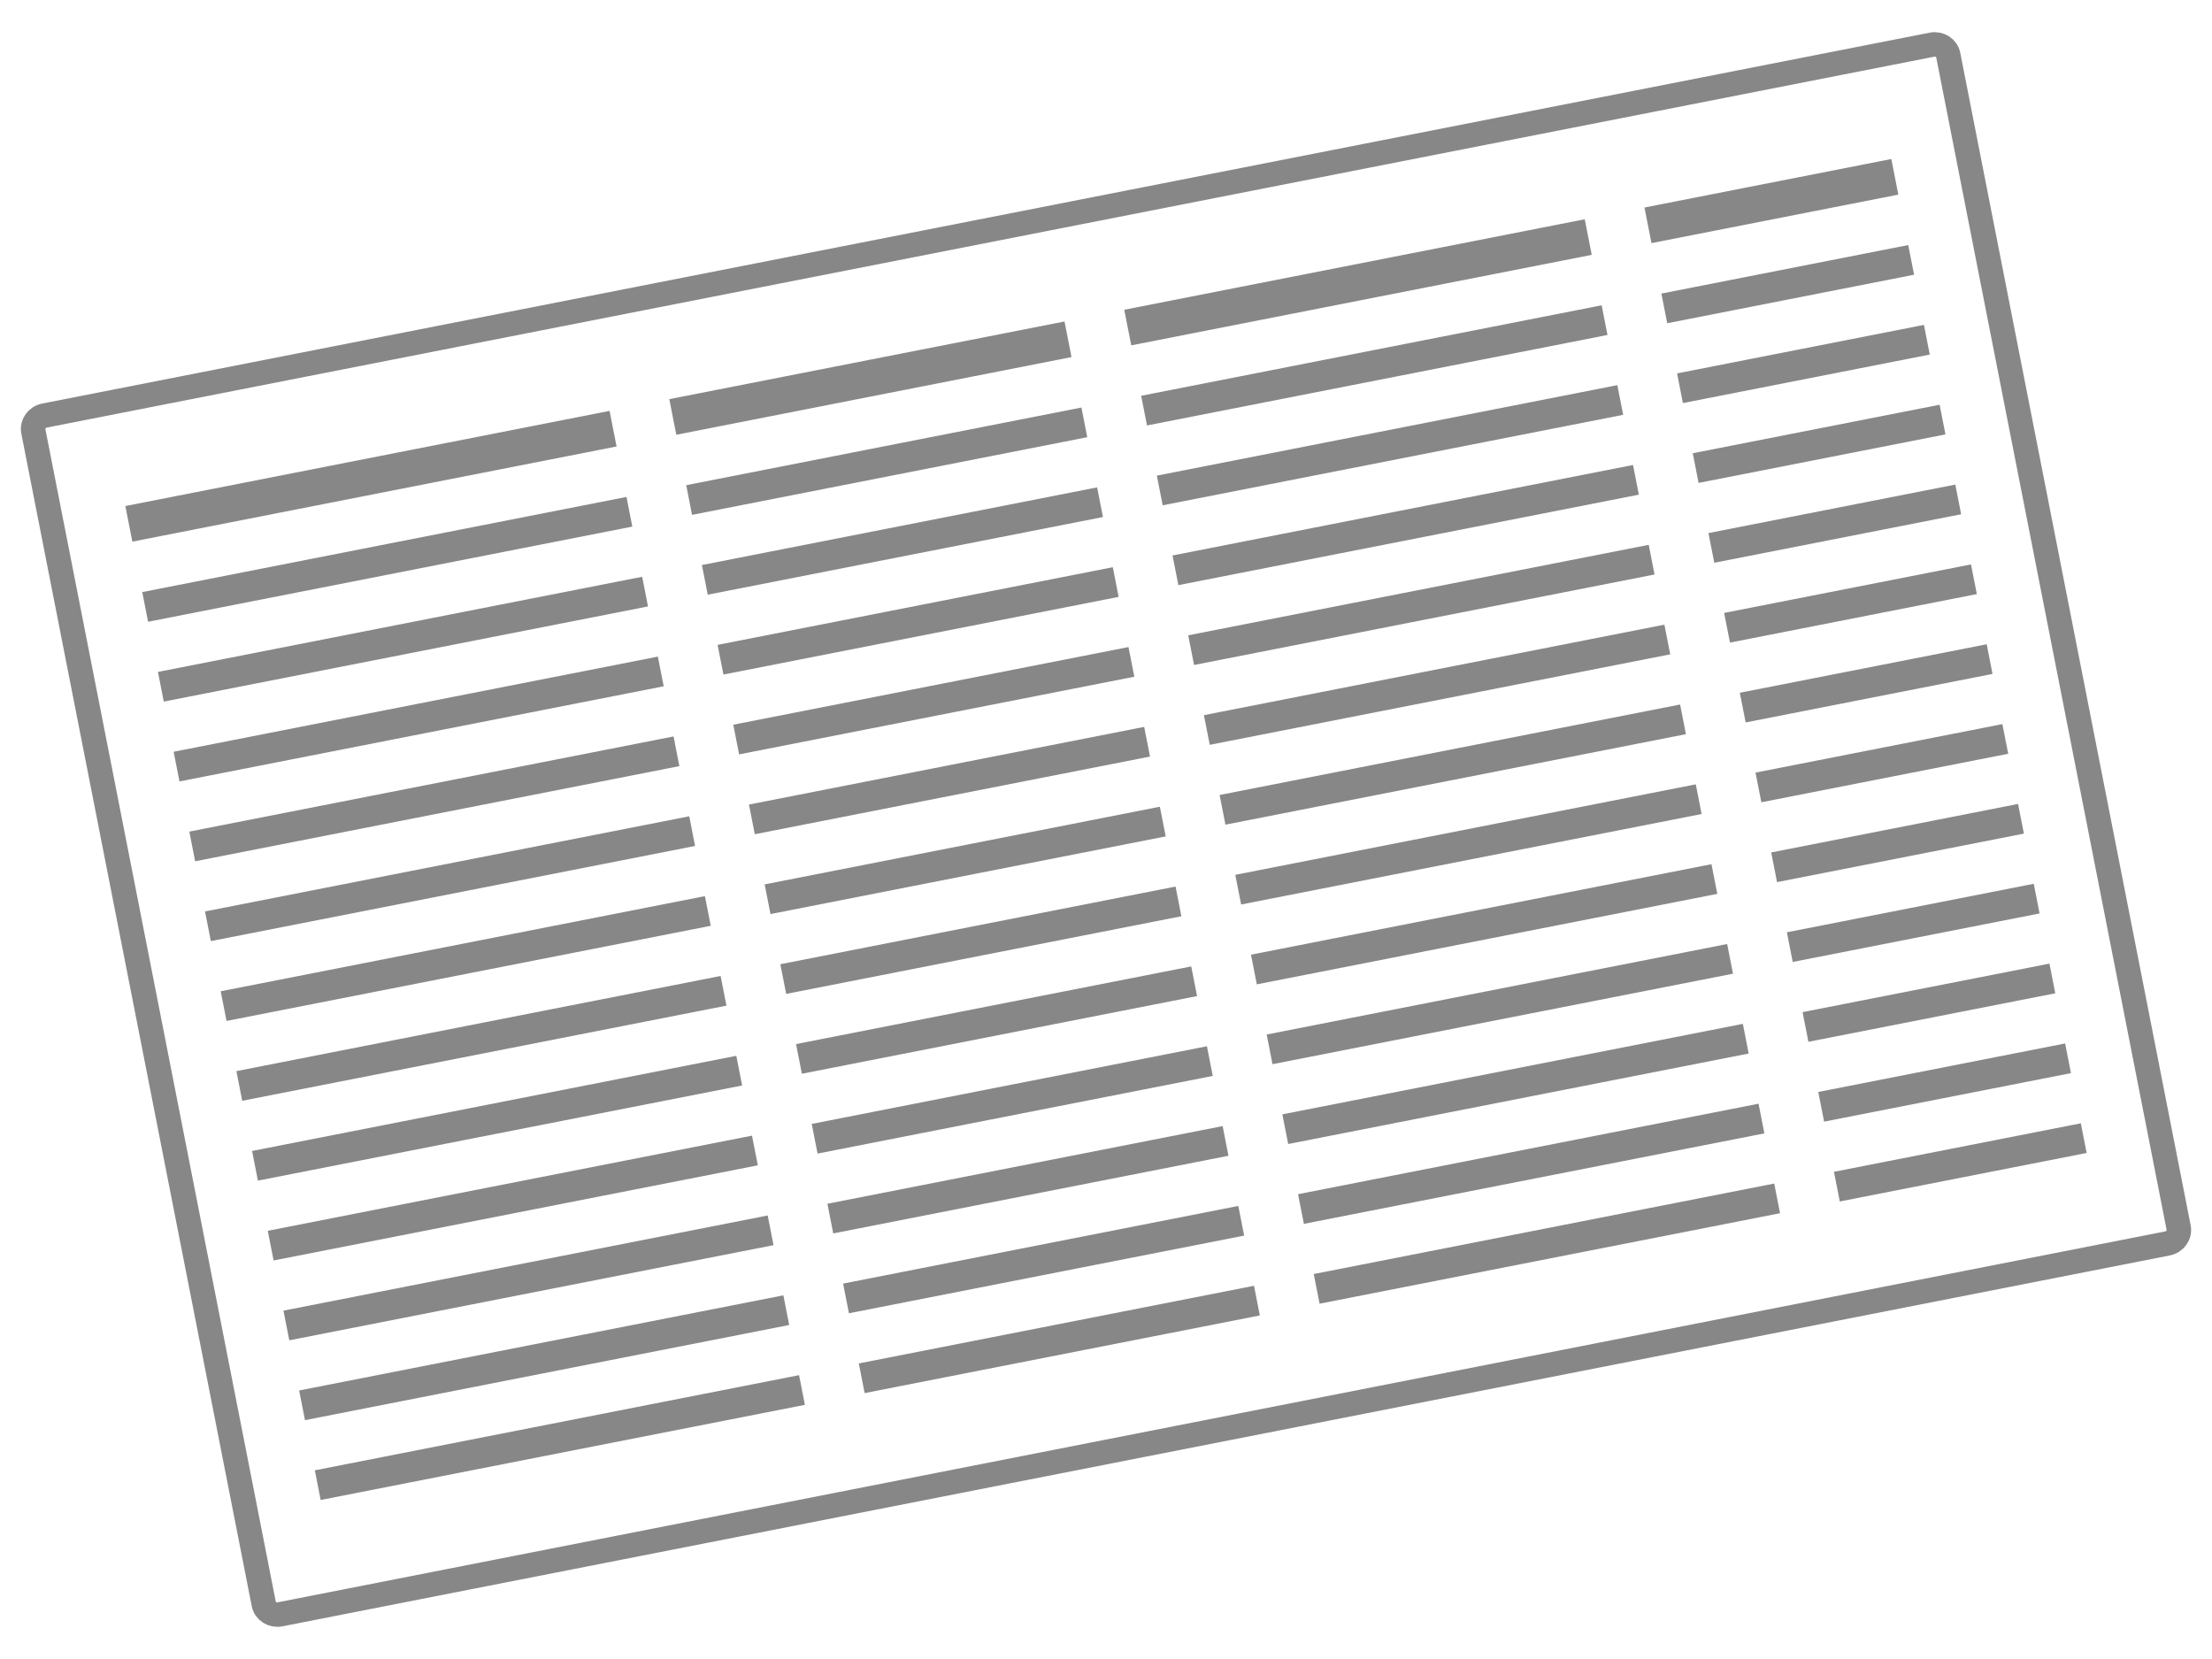
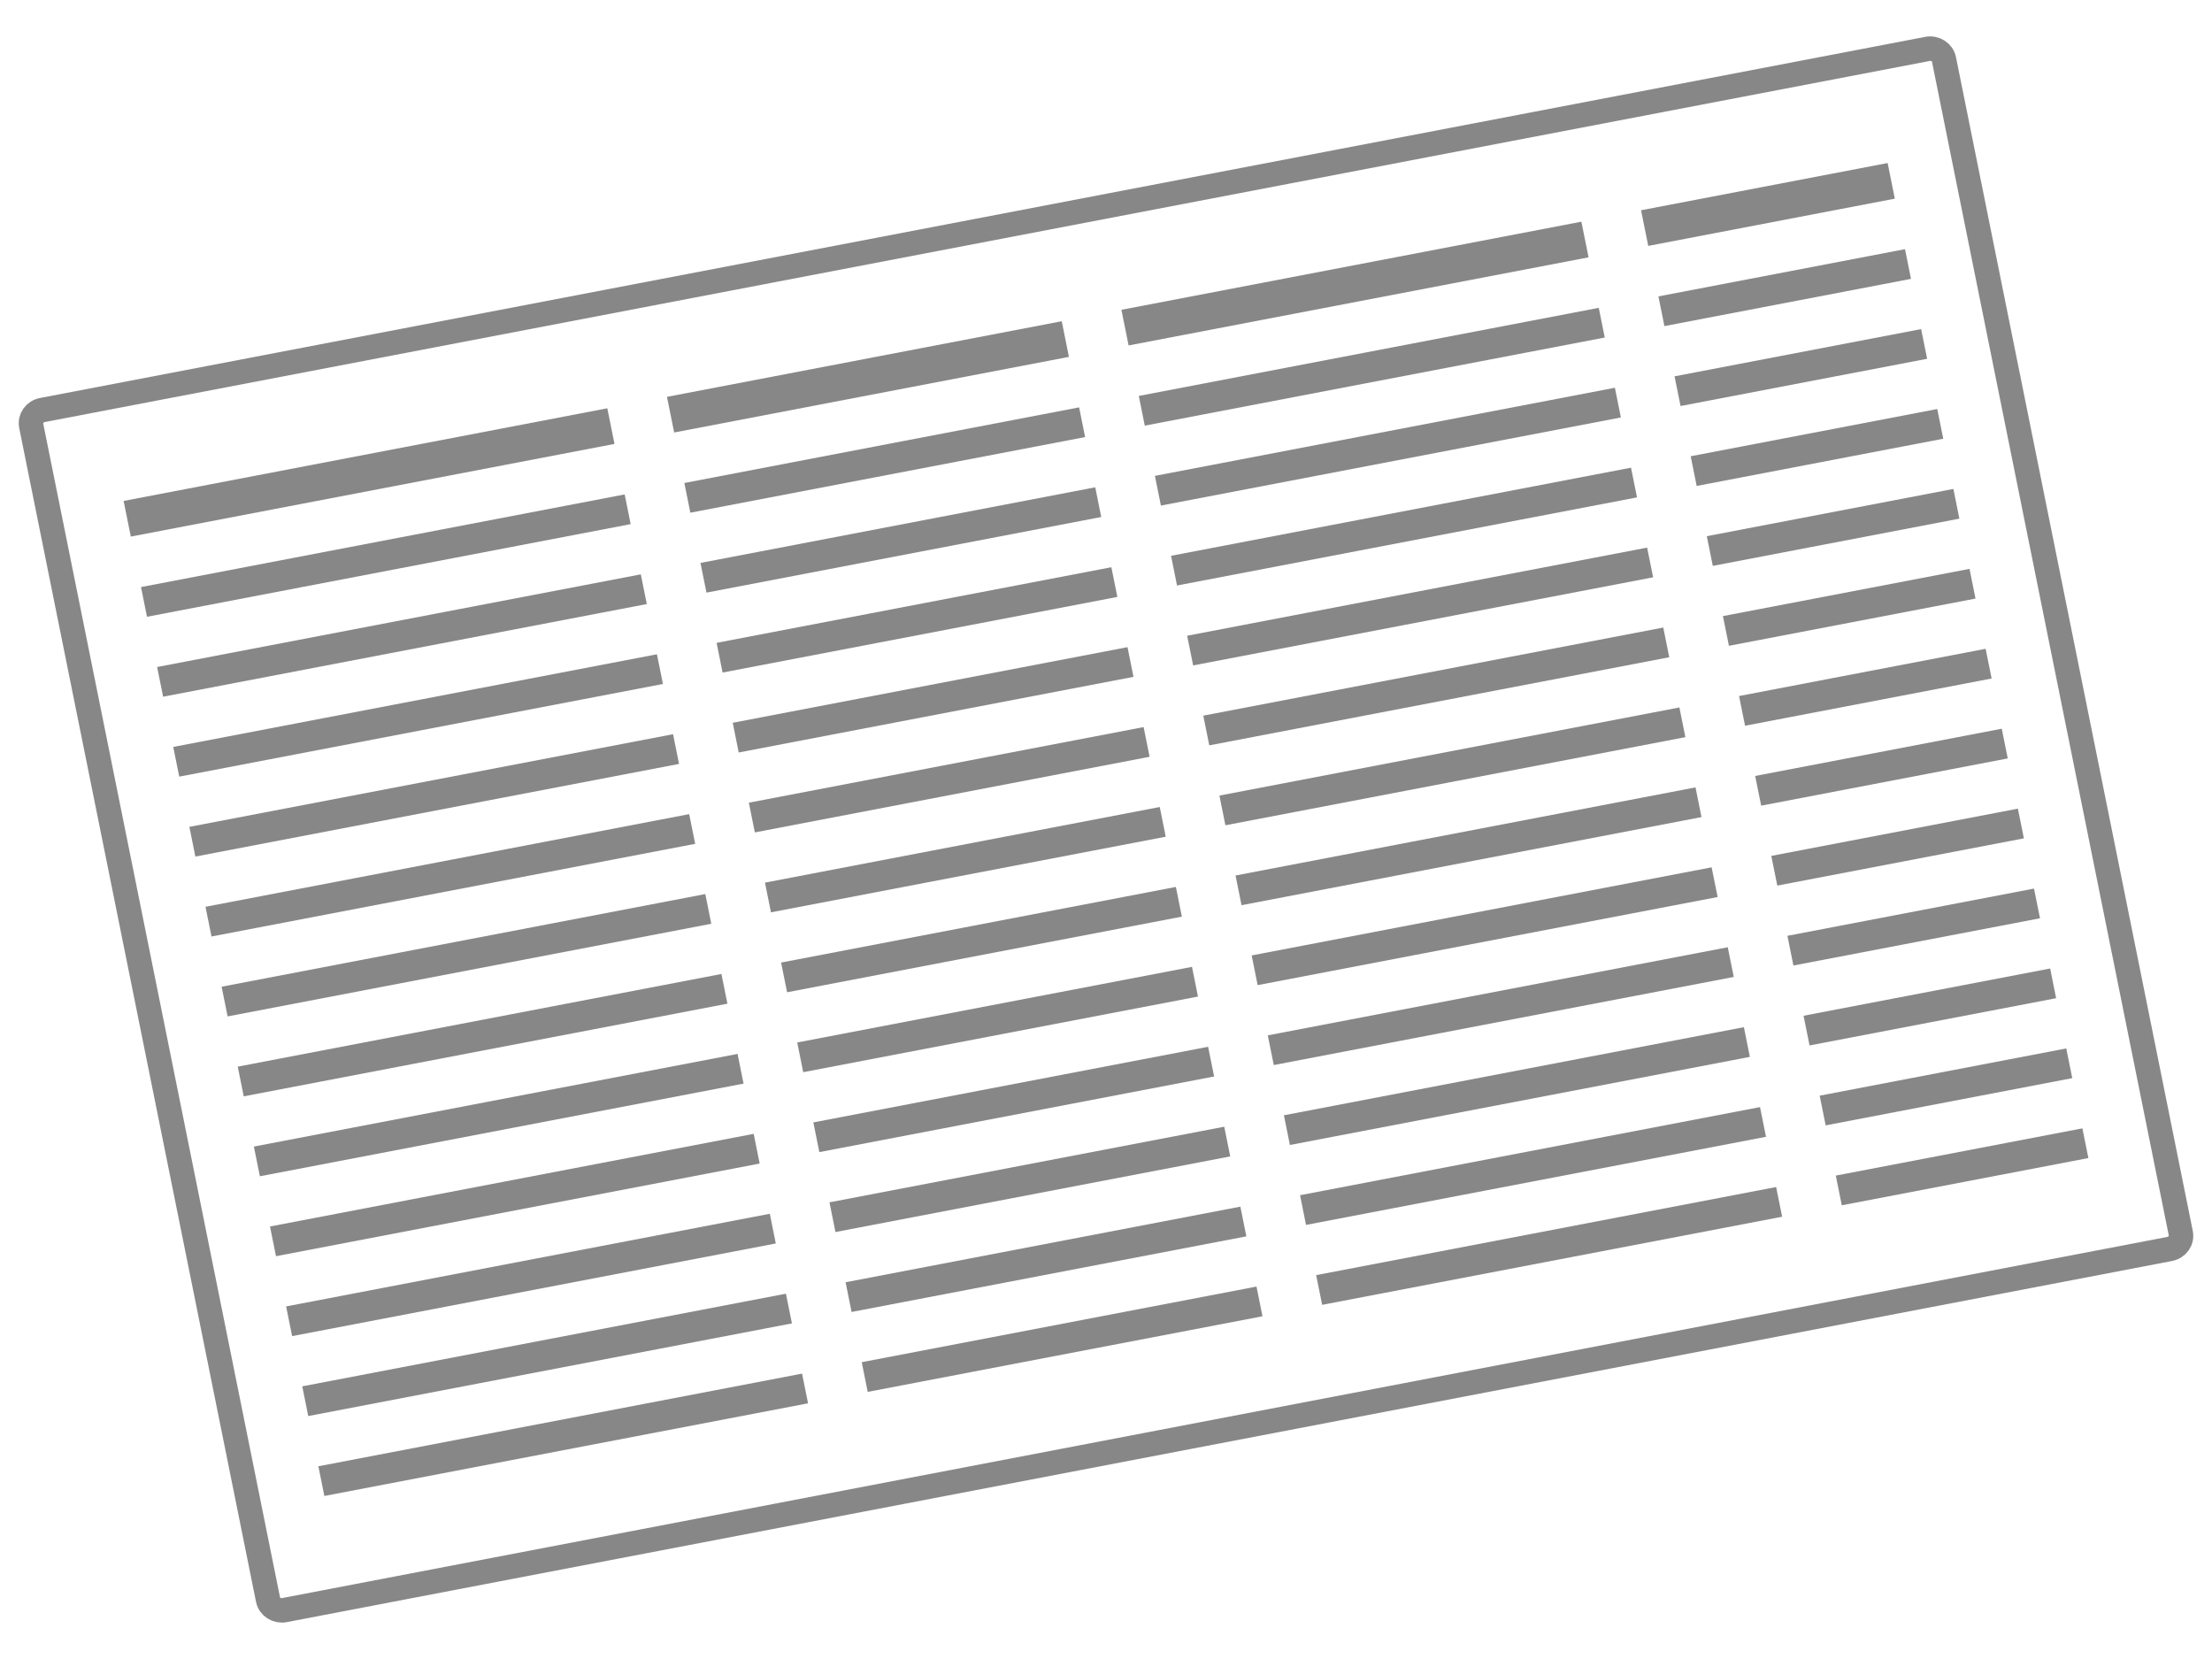
- <svg xmlns="http://www.w3.org/2000/svg" width="240" height="180" id="svg2" version="1.1">
+ <svg xmlns="http://www.w3.org/2000/svg" version="1.1" width="240" height="180" id="svg2">
  <defs id="defs4" />
-   <g id="layer1" transform="translate(0,-872.3622)">
-     <g id="g4538" transform="matrix(0.3003969,-0.05902944,0.05902944,0.3003969,-10.06399,886.9462)">
-       <g transform="translate(12.85981,0.5358596)" id="g4484">
-         <rect style="fill:#878787;fill-opacity:1;stroke:none" id="rect2987" width="174.894" height="12.86" x="37.594" y="143.601" />
-         <rect style="fill:#878787;fill-opacity:1;stroke:none" id="rect2987-0" width="174.894" height="10.717" x="37.594" y="203.517" />
-         <rect style="fill:#878787;fill-opacity:1;stroke:none" id="rect2987-0-3" width="174.894" height="10.717" x="37.594" y="290.028" />
-         <rect style="fill:#878787;fill-opacity:1;stroke:none" id="rect2987-0-9" width="174.894" height="10.717" x="37.594" y="347.702" />
-         <rect style="fill:#878787;fill-opacity:1;stroke:none" id="rect2987-0-95" width="174.894" height="10.717" x="37.594" y="434.214" />
-         <rect style="fill:#878787;fill-opacity:1;stroke:none" id="rect2987-0-4" width="174.894" height="10.717" x="37.594" y="174.679" />
-         <rect style="fill:#878787;fill-opacity:1;stroke:none" id="rect2987-0-8" width="174.894" height="10.717" x="37.594" y="261.191" />
-         <rect style="fill:#878787;fill-opacity:1;stroke:none" id="rect2987-0-1" width="174.894" height="10.717" x="37.594" y="318.865" />
-         <rect style="fill:#878787;fill-opacity:1;stroke:none" id="rect2987-0-91" width="174.894" height="10.717" x="37.594" y="463.051" />
-         <rect style="fill:#878787;fill-opacity:1;stroke:none" id="rect2987-0-5" width="174.894" height="10.717" x="37.594" y="232.354" />
-         <rect style="fill:#878787;fill-opacity:1;stroke:none" id="rect2987-0-84" width="174.894" height="10.717" x="37.594" y="405.377" />
-         <rect style="fill:#878787;fill-opacity:1;stroke:none" id="rect2987-0-30" width="174.894" height="10.717" x="37.594" y="491.888" />
-         <rect style="fill:#878787;fill-opacity:1;stroke:none" id="rect2987-0-83" width="174.894" height="10.717" x="37.594" y="376.54" />
-         <rect style="fill:#878787;fill-opacity:1;stroke:none" id="rect2987-80" width="142.744" height="12.86" x="234.063" y="143.601" />
-         <rect style="fill:#878787;fill-opacity:1;stroke:none" id="rect2987-0-7" width="142.744" height="10.717" x="234.063" y="203.517" />
-         <rect style="fill:#878787;fill-opacity:1;stroke:none" id="rect2987-0-3-3" width="142.744" height="10.717" x="234.063" y="290.028" />
-         <rect style="fill:#878787;fill-opacity:1;stroke:none" id="rect2987-0-9-3" width="142.744" height="10.717" x="234.063" y="347.702" />
-         <rect style="fill:#878787;fill-opacity:1;stroke:none" id="rect2987-0-95-0" width="142.744" height="10.717" x="234.063" y="434.214" />
-         <rect style="fill:#878787;fill-opacity:1;stroke:none" id="rect2987-0-4-3" width="142.744" height="10.717" x="234.063" y="174.679" />
-         <rect style="fill:#878787;fill-opacity:1;stroke:none" id="rect2987-0-8-3" width="142.744" height="10.717" x="234.063" y="261.191" />
-         <rect style="fill:#878787;fill-opacity:1;stroke:none" id="rect2987-0-1-1" width="142.744" height="10.717" x="234.063" y="318.865" />
-         <rect style="fill:#878787;fill-opacity:1;stroke:none" id="rect2987-0-91-5" width="142.744" height="10.717" x="234.063" y="463.051" />
-         <rect style="fill:#878787;fill-opacity:1;stroke:none" id="rect2987-0-5-8" width="142.744" height="10.717" x="234.063" y="232.354" />
-         <rect style="fill:#878787;fill-opacity:1;stroke:none" id="rect2987-0-84-5" width="142.744" height="10.717" x="234.063" y="405.377" />
-         <rect style="fill:#878787;fill-opacity:1;stroke:none" id="rect2987-0-30-5" width="142.744" height="10.717" x="234.063" y="491.888" />
-         <rect style="fill:#878787;fill-opacity:1;stroke:none" id="rect2987-0-83-8" width="142.744" height="10.717" x="234.063" y="376.54" />
-         <rect style="fill:#878787;fill-opacity:1;stroke:none" id="rect2987-0-73" width="166.321" height="10.717" x="398.383" y="203.517" />
-         <rect style="fill:#878787;fill-opacity:1;stroke:none" id="rect2987-0-3-0" width="166.321" height="10.717" x="398.383" y="290.028" />
-         <rect style="fill:#878787;fill-opacity:1;stroke:none" id="rect2987-0-9-1" width="166.321" height="10.717" x="398.383" y="347.702" />
-         <rect style="fill:#878787;fill-opacity:1;stroke:none" id="rect2987-0-95-4" width="166.321" height="10.717" x="398.383" y="434.214" />
-         <rect style="fill:#878787;fill-opacity:1;stroke:none" id="rect2987-0-4-9" width="166.321" height="10.717" x="398.383" y="174.679" />
-         <rect style="fill:#878787;fill-opacity:1;stroke:none" id="rect2987-0-8-8" width="166.321" height="10.717" x="398.383" y="261.191" />
-         <rect style="fill:#878787;fill-opacity:1;stroke:none" id="rect2987-0-1-0" width="166.321" height="10.717" x="398.383" y="318.865" />
-         <rect style="fill:#878787;fill-opacity:1;stroke:none" id="rect2987-0-91-0" width="166.321" height="10.717" x="398.383" y="463.051" />
-         <rect style="fill:#878787;fill-opacity:1;stroke:none" id="rect2987-0-5-1" width="166.321" height="10.717" x="398.383" y="232.354" />
-         <rect style="fill:#878787;fill-opacity:1;stroke:none" id="rect2987-0-84-9" width="166.321" height="10.717" x="398.383" y="405.377" />
-         <rect style="fill:#878787;fill-opacity:1;stroke:none" id="rect2987-0-30-3" width="166.321" height="10.717" x="398.383" y="491.888" />
-         <rect style="fill:#878787;fill-opacity:1;stroke:none" id="rect2987-0-83-6" width="166.321" height="10.717" x="398.383" y="376.54" />
-         <rect style="fill:#878787;fill-opacity:1;stroke:none" id="rect2987-9" width="166.32" height="12.86" x="398.383" y="143.601" />
-         <rect style="fill:#878787;fill-opacity:1;stroke:none" id="rect2987-0-89" width="89.162" height="10.717" x="586.279" y="203.517" />
-         <rect style="fill:#878787;fill-opacity:1;stroke:none" id="rect2987-0-3-2" width="89.162" height="10.717" x="586.279" y="290.028" />
-         <rect style="fill:#878787;fill-opacity:1;stroke:none" id="rect2987-0-9-0" width="89.162" height="10.717" x="586.279" y="347.702" />
-         <rect style="fill:#878787;fill-opacity:1;stroke:none" id="rect2987-0-95-7" width="89.162" height="10.717" x="586.279" y="434.214" />
-         <rect style="fill:#878787;fill-opacity:1;stroke:none" id="rect2987-0-4-5" width="89.162" height="10.717" x="586.279" y="174.679" />
-         <rect style="fill:#878787;fill-opacity:1;stroke:none" id="rect2987-0-8-82" width="89.162" height="10.717" x="586.279" y="261.191" />
-         <rect style="fill:#878787;fill-opacity:1;stroke:none" id="rect2987-0-1-18" width="89.162" height="10.717" x="586.279" y="318.865" />
-         <rect style="fill:#878787;fill-opacity:1;stroke:none" id="rect2987-0-91-6" width="89.162" height="10.717" x="586.279" y="463.051" />
-         <rect style="fill:#878787;fill-opacity:1;stroke:none" id="rect2987-0-5-4" width="89.162" height="10.717" x="586.279" y="232.354" />
-         <rect style="fill:#878787;fill-opacity:1;stroke:none" id="rect2987-0-84-1" width="89.162" height="10.717" x="586.279" y="405.377" />
-         <rect style="fill:#878787;fill-opacity:1;stroke:none" id="rect2987-0-30-1" width="89.162" height="10.717" x="586.279" y="491.888" />
-         <rect style="fill:#878787;fill-opacity:1;stroke:none" id="rect2987-0-83-5" width="89.162" height="10.717" x="586.279" y="376.54" />
-         <rect style="fill:#878787;fill-opacity:1;stroke:none" id="rect2987-95" width="89.162" height="12.86" x="586.279" y="143.601" />
+   <g transform="translate(0,-872.3622)" id="layer1">
+     <g transform="matrix(0.3000621,-0.05748051,0.0606686,0.3007229,-10.47081,886.2686)" id="g4538-6">
+       <g transform="translate(12.85981,0.5358596)" id="g4484-3">
+         <rect width="174.894" height="12.86" x="37.594" y="143.601" id="rect2987-8" style="fill:#878787;fill-opacity:1;stroke:none" />
+         <rect width="174.894" height="10.717" x="37.594" y="203.517" id="rect2987-0-0" style="fill:#878787;fill-opacity:1;stroke:none" />
+         <rect width="174.894" height="10.717" x="37.594" y="290.028" id="rect2987-0-3-4" style="fill:#878787;fill-opacity:1;stroke:none" />
+         <rect width="174.894" height="10.717" x="37.594" y="347.702" id="rect2987-0-9-4" style="fill:#878787;fill-opacity:1;stroke:none" />
+         <rect width="174.894" height="10.717" x="37.594" y="434.214" id="rect2987-0-95-5" style="fill:#878787;fill-opacity:1;stroke:none" />
+         <rect width="174.894" height="10.717" x="37.594" y="174.679" id="rect2987-0-4-8" style="fill:#878787;fill-opacity:1;stroke:none" />
+         <rect width="174.894" height="10.717" x="37.594" y="261.191" id="rect2987-0-8-6" style="fill:#878787;fill-opacity:1;stroke:none" />
+         <rect width="174.894" height="10.717" x="37.594" y="318.865" id="rect2987-0-1-7" style="fill:#878787;fill-opacity:1;stroke:none" />
+         <rect width="174.894" height="10.717" x="37.594" y="463.051" id="rect2987-0-91-1" style="fill:#878787;fill-opacity:1;stroke:none" />
+         <rect width="174.894" height="10.717" x="37.594" y="232.354" id="rect2987-0-5-81" style="fill:#878787;fill-opacity:1;stroke:none" />
+         <rect width="174.894" height="10.717" x="37.594" y="405.377" id="rect2987-0-84-18" style="fill:#878787;fill-opacity:1;stroke:none" />
+         <rect width="174.894" height="10.717" x="37.594" y="491.888" id="rect2987-0-30-2" style="fill:#878787;fill-opacity:1;stroke:none" />
+         <rect width="174.894" height="10.717" x="37.594" y="376.54" id="rect2987-0-83-1" style="fill:#878787;fill-opacity:1;stroke:none" />
+         <rect width="142.744" height="12.86" x="234.063" y="143.601" id="rect2987-80-6" style="fill:#878787;fill-opacity:1;stroke:none" />
+         <rect width="142.744" height="10.717" x="234.063" y="203.517" id="rect2987-0-7-0" style="fill:#878787;fill-opacity:1;stroke:none" />
+         <rect width="142.744" height="10.717" x="234.063" y="290.028" id="rect2987-0-3-3-3" style="fill:#878787;fill-opacity:1;stroke:none" />
+         <rect width="142.744" height="10.717" x="234.063" y="347.702" id="rect2987-0-9-3-6" style="fill:#878787;fill-opacity:1;stroke:none" />
+         <rect width="142.744" height="10.717" x="234.063" y="434.214" id="rect2987-0-95-0-3" style="fill:#878787;fill-opacity:1;stroke:none" />
+         <rect width="142.744" height="10.717" x="234.063" y="174.679" id="rect2987-0-4-3-1" style="fill:#878787;fill-opacity:1;stroke:none" />
+         <rect width="142.744" height="10.717" x="234.063" y="261.191" id="rect2987-0-8-3-6" style="fill:#878787;fill-opacity:1;stroke:none" />
+         <rect width="142.744" height="10.717" x="234.063" y="318.865" id="rect2987-0-1-1-5" style="fill:#878787;fill-opacity:1;stroke:none" />
+         <rect width="142.744" height="10.717" x="234.063" y="463.051" id="rect2987-0-91-5-5" style="fill:#878787;fill-opacity:1;stroke:none" />
+         <rect width="142.744" height="10.717" x="234.063" y="232.354" id="rect2987-0-5-8-3" style="fill:#878787;fill-opacity:1;stroke:none" />
+         <rect width="142.744" height="10.717" x="234.063" y="405.377" id="rect2987-0-84-5-4" style="fill:#878787;fill-opacity:1;stroke:none" />
+         <rect width="142.744" height="10.717" x="234.063" y="491.888" id="rect2987-0-30-5-2" style="fill:#878787;fill-opacity:1;stroke:none" />
+         <rect width="142.744" height="10.717" x="234.063" y="376.54" id="rect2987-0-83-8-9" style="fill:#878787;fill-opacity:1;stroke:none" />
+         <rect width="166.321" height="10.717" x="398.383" y="203.517" id="rect2987-0-73-5" style="fill:#878787;fill-opacity:1;stroke:none" />
+         <rect width="166.321" height="10.717" x="398.383" y="290.028" id="rect2987-0-3-0-1" style="fill:#878787;fill-opacity:1;stroke:none" />
+         <rect width="166.321" height="10.717" x="398.383" y="347.702" id="rect2987-0-9-1-5" style="fill:#878787;fill-opacity:1;stroke:none" />
+         <rect width="166.321" height="10.717" x="398.383" y="434.214" id="rect2987-0-95-4-3" style="fill:#878787;fill-opacity:1;stroke:none" />
+         <rect width="166.321" height="10.717" x="398.383" y="174.679" id="rect2987-0-4-9-1" style="fill:#878787;fill-opacity:1;stroke:none" />
+         <rect width="166.321" height="10.717" x="398.383" y="261.191" id="rect2987-0-8-8-1" style="fill:#878787;fill-opacity:1;stroke:none" />
+         <rect width="166.321" height="10.717" x="398.383" y="318.865" id="rect2987-0-1-0-9" style="fill:#878787;fill-opacity:1;stroke:none" />
+         <rect width="166.321" height="10.717" x="398.383" y="463.051" id="rect2987-0-91-0-8" style="fill:#878787;fill-opacity:1;stroke:none" />
+         <rect width="166.321" height="10.717" x="398.383" y="232.354" id="rect2987-0-5-1-9" style="fill:#878787;fill-opacity:1;stroke:none" />
+         <rect width="166.321" height="10.717" x="398.383" y="405.377" id="rect2987-0-84-9-7" style="fill:#878787;fill-opacity:1;stroke:none" />
+         <rect width="166.321" height="10.717" x="398.383" y="491.888" id="rect2987-0-30-3-5" style="fill:#878787;fill-opacity:1;stroke:none" />
+         <rect width="166.321" height="10.717" x="398.383" y="376.54" id="rect2987-0-83-6-1" style="fill:#878787;fill-opacity:1;stroke:none" />
+         <rect width="166.32" height="12.86" x="398.383" y="143.601" id="rect2987-9-5" style="fill:#878787;fill-opacity:1;stroke:none" />
+         <rect width="89.162" height="10.717" x="586.279" y="203.517" id="rect2987-0-89-9" style="fill:#878787;fill-opacity:1;stroke:none" />
+         <rect width="89.162" height="10.717" x="586.279" y="290.028" id="rect2987-0-3-2-2" style="fill:#878787;fill-opacity:1;stroke:none" />
+         <rect width="89.162" height="10.717" x="586.279" y="347.702" id="rect2987-0-9-0-3" style="fill:#878787;fill-opacity:1;stroke:none" />
+         <rect width="89.162" height="10.717" x="586.279" y="434.214" id="rect2987-0-95-7-1" style="fill:#878787;fill-opacity:1;stroke:none" />
+         <rect width="89.162" height="10.717" x="586.279" y="174.679" id="rect2987-0-4-5-3" style="fill:#878787;fill-opacity:1;stroke:none" />
+         <rect width="89.162" height="10.717" x="586.279" y="261.191" id="rect2987-0-8-82-1" style="fill:#878787;fill-opacity:1;stroke:none" />
+         <rect width="89.162" height="10.717" x="586.279" y="318.865" id="rect2987-0-1-18-3" style="fill:#878787;fill-opacity:1;stroke:none" />
+         <rect width="89.162" height="10.717" x="586.279" y="463.051" id="rect2987-0-91-6-8" style="fill:#878787;fill-opacity:1;stroke:none" />
+         <rect width="89.162" height="10.717" x="586.279" y="232.354" id="rect2987-0-5-4-7" style="fill:#878787;fill-opacity:1;stroke:none" />
+         <rect width="89.162" height="10.717" x="586.279" y="405.377" id="rect2987-0-84-1-8" style="fill:#878787;fill-opacity:1;stroke:none" />
+         <rect width="89.162" height="10.717" x="586.279" y="491.888" id="rect2987-0-30-1-1" style="fill:#878787;fill-opacity:1;stroke:none" />
+         <rect width="89.162" height="10.717" x="586.279" y="376.54" id="rect2987-0-83-5-5" style="fill:#878787;fill-opacity:1;stroke:none" />
+         <rect width="89.162" height="12.86" x="586.279" y="143.601" id="rect2987-95-3" style="fill:#878787;fill-opacity:1;stroke:none" />
      </g>
-       <rect ry="4.742" rx="4.98" y="107.151" x="23.562" height="432.975" width="691.63" id="rect4271" style="fill:none;stroke:#878787;stroke-width:8.672;stroke-miterlimit:4;stroke-opacity:1;stroke-dasharray:none" />
+       <rect width="691.63" height="432.975" rx="4.98" ry="4.742" x="23.562" y="107.151" id="rect4271-7" style="fill:none;stroke:#878787;stroke-width:8.672;stroke-miterlimit:4;stroke-opacity:1;stroke-dasharray:none" />
    </g>
  </g>
</svg>
